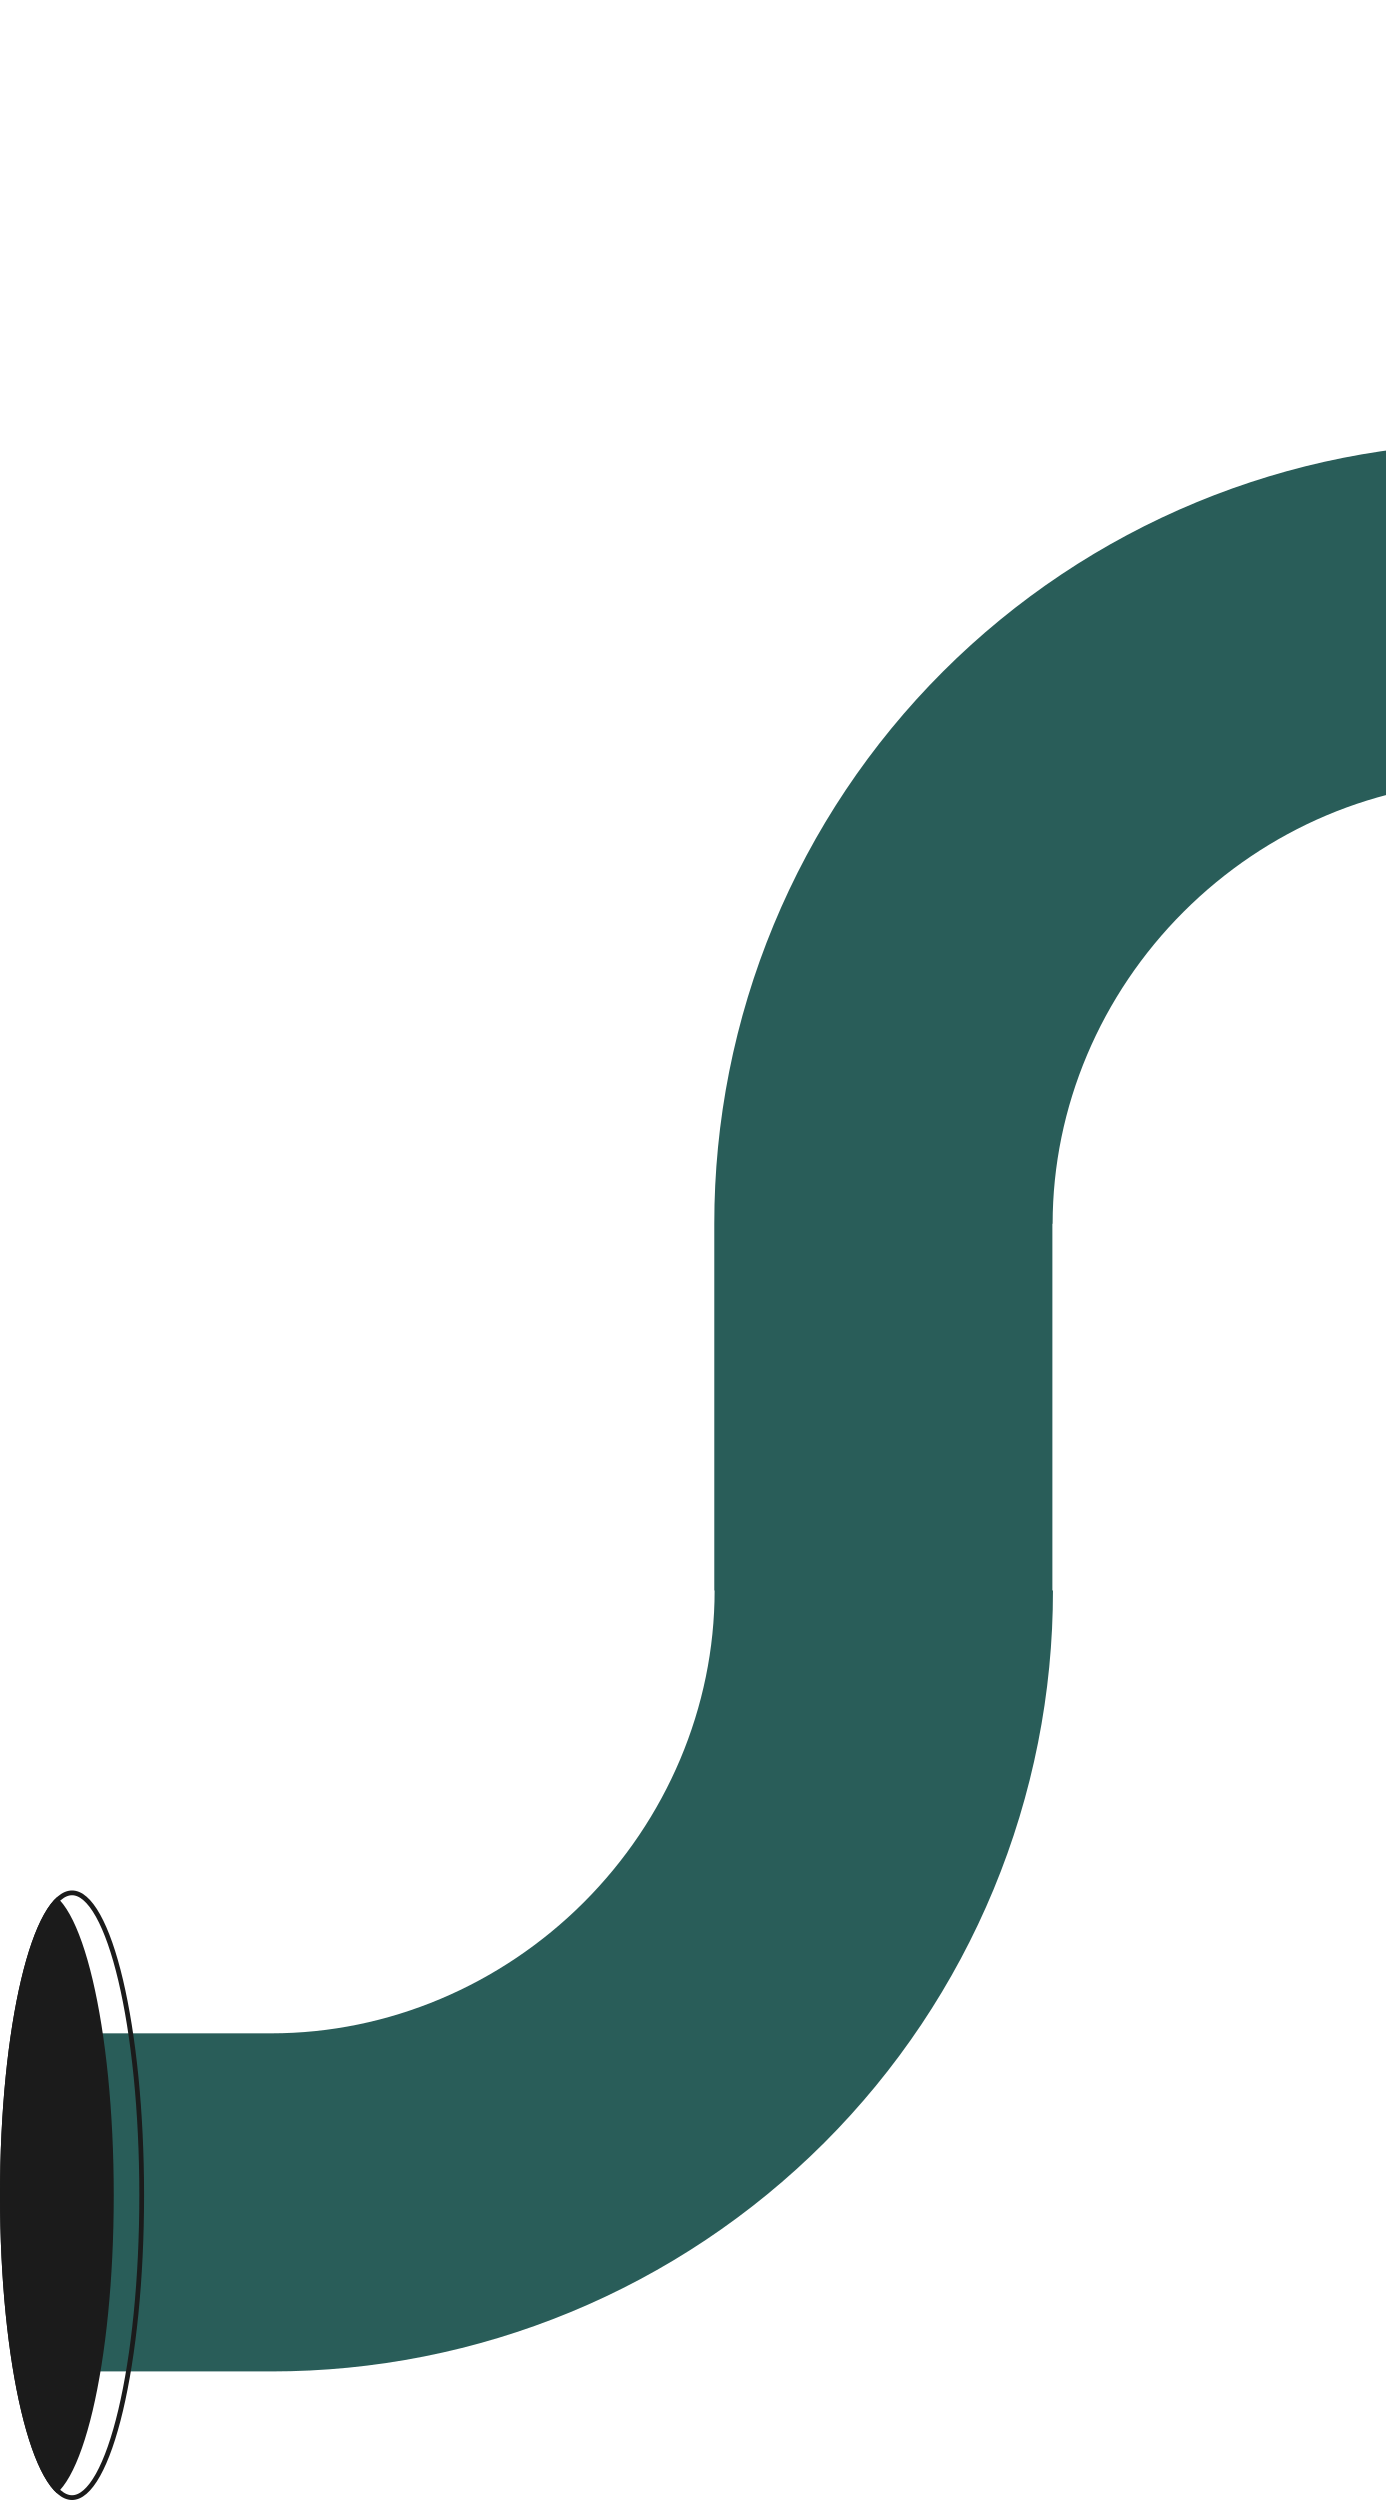
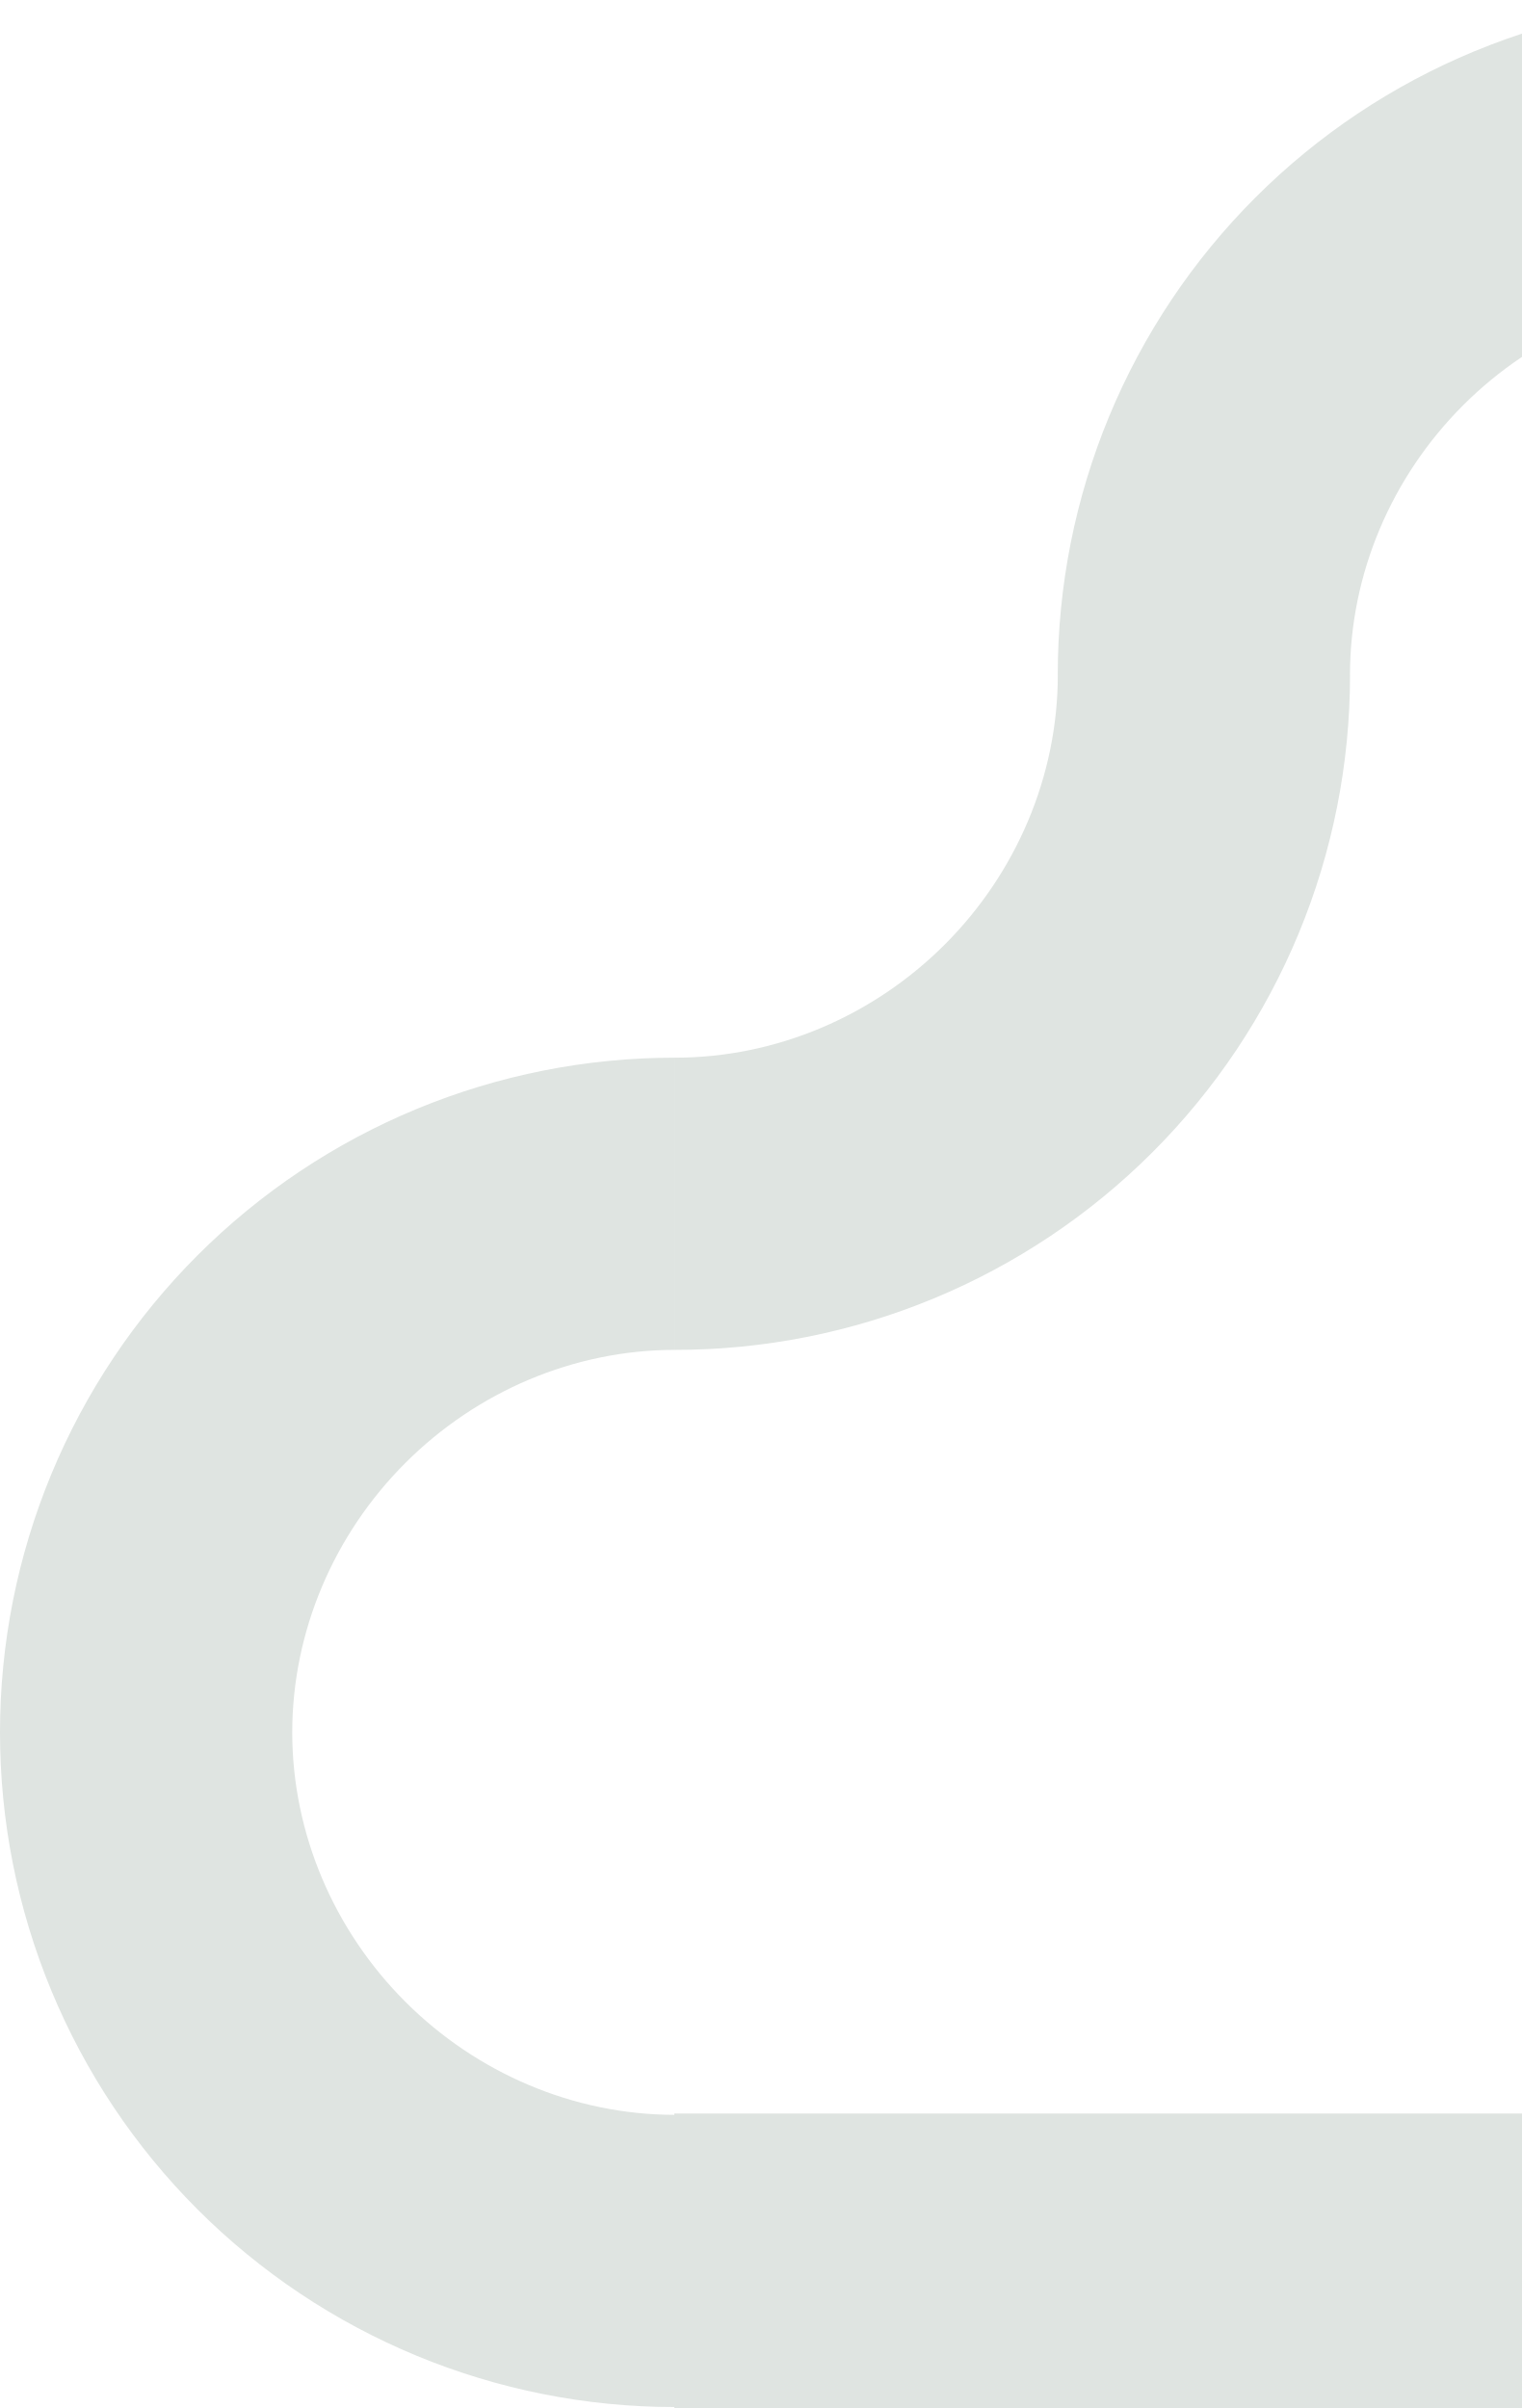
- <svg xmlns="http://www.w3.org/2000/svg" width="291" height="525" viewBox="0 0 291 525" fill="none">
-   <path fill-rule="evenodd" clip-rule="evenodd" d="M57 427V427L15 427L15 498L57 498V498C78.556 498.012 99.903 493.778 119.821 485.541C139.739 477.303 157.837 465.224 173.079 449.992C188.322 434.761 200.411 416.677 208.654 396.775C216.898 376.872 221.135 355.541 221.123 334L221 334V257L221.054 257C221.054 232.425 231.164 208.857 248.554 191.48C265.944 174.103 289.406 164 314 164V164C335.556 164.012 356.903 159.778 376.821 151.54C396.739 143.303 414.836 131.223 430.079 115.992C445.321 100.761 457.41 82.677 465.654 62.774C473.898 42.871 478.135 21.54 478.123 0H407.069C407.069 24.575 396.959 48.143 379.569 65.52C362.179 82.898 338.593 93 313.999 93V93C292.485 93.005 271.182 97.238 251.302 105.46C231.384 113.698 213.287 125.777 198.044 141.008C182.802 156.24 170.713 174.324 162.469 194.226C154.225 214.129 149.988 235.46 150 257L150 334L150.07 334C150.07 358.575 139.96 382.144 122.57 399.521C105.18 416.898 81.593 427 57 427Z" fill="#295D59" />
-   <path d="M15.129 524.5C16.918 524.5 18.78 522.949 20.581 519.727C22.358 516.546 23.975 511.911 25.34 506.14C28.066 494.606 29.757 478.646 29.757 461C29.757 443.354 28.066 427.394 25.34 415.86C23.975 410.089 22.358 405.454 20.581 402.273C18.78 399.051 16.918 397.5 15.129 397.5C13.339 397.5 11.477 399.051 9.676 402.273C7.899 405.454 6.282 410.089 4.918 415.86C2.191 427.394 0.5 443.354 0.5 461C0.5 478.646 2.191 494.606 4.918 506.14C6.282 511.911 7.899 516.546 9.676 519.727C11.477 522.949 13.339 524.5 15.129 524.5Z" stroke="#1B1B1B" />
-   <mask id="mask0_878_858" style="mask-type:alpha" maskUnits="userSpaceOnUse" x="0" y="397" width="31" height="128">
-     <ellipse rx="64" ry="15.129" transform="matrix(-4.37114e-08 1 1 4.37114e-08 15.1286 461)" fill="#C4C4C4" />
-   </mask>
-   <g mask="url(#mask0_878_858)">
-     <ellipse rx="64" ry="15.129" transform="matrix(-4.37114e-08 1 1 4.37114e-08 8.75845 461)" fill="#1B1B1B" />
-   </g>
+ <svg xmlns="http://www.w3.org/2000/svg" width="553" height="875" viewBox="0 0 553 875" fill="none">
+   <path fill-rule="evenodd" clip-rule="evenodd" d="M630 768H245V768.476C208.341 768.407 173.198 753.309 147.271 727.382C121.329 701.44 106.228 666.269 106.177 629.586H106.178C106.178 592.835 121.285 557.59 147.272 531.603C173.258 505.617 208.504 490.509 245.255 490.509L245.255 384.332C213.042 384.314 181.143 390.646 151.379 402.965C121.615 415.284 94.572 433.348 71.794 456.126C49.017 478.903 30.952 505.947 18.633 535.71C6.338 565.417 0.007 597.251 0 629.4H2.64186e-05C-0.018 661.612 6.314 693.512 18.633 723.275C30.952 753.039 49.016 780.082 71.794 802.86C94.571 825.637 121.615 843.702 151.378 856.021C181.064 868.307 212.874 874.638 245 874.654V875H630V768ZM245.263 490.508L245.263 384.331C282.014 384.331 317.259 369.224 343.246 343.237C369.233 317.25 384.34 282.005 384.34 245.254L384.325 245.254C384.307 213.042 390.638 181.142 402.957 151.379C415.276 121.615 433.341 94.571 456.118 71.794C478.896 49.016 505.939 30.952 535.703 18.633C565.467 6.314 597.366 -0.018 629.579 6.10352e-05V106.177C592.828 106.177 557.583 121.285 531.596 147.271C505.609 173.258 490.502 208.503 490.502 245.254L490.517 245.254C490.535 277.466 484.203 309.366 471.884 339.13C459.566 368.893 441.501 395.937 418.723 418.715C395.946 441.492 368.902 459.557 339.139 471.875C309.375 484.194 277.475 490.526 245.263 490.508Z" fill="#DFE4E1" />
</svg>
